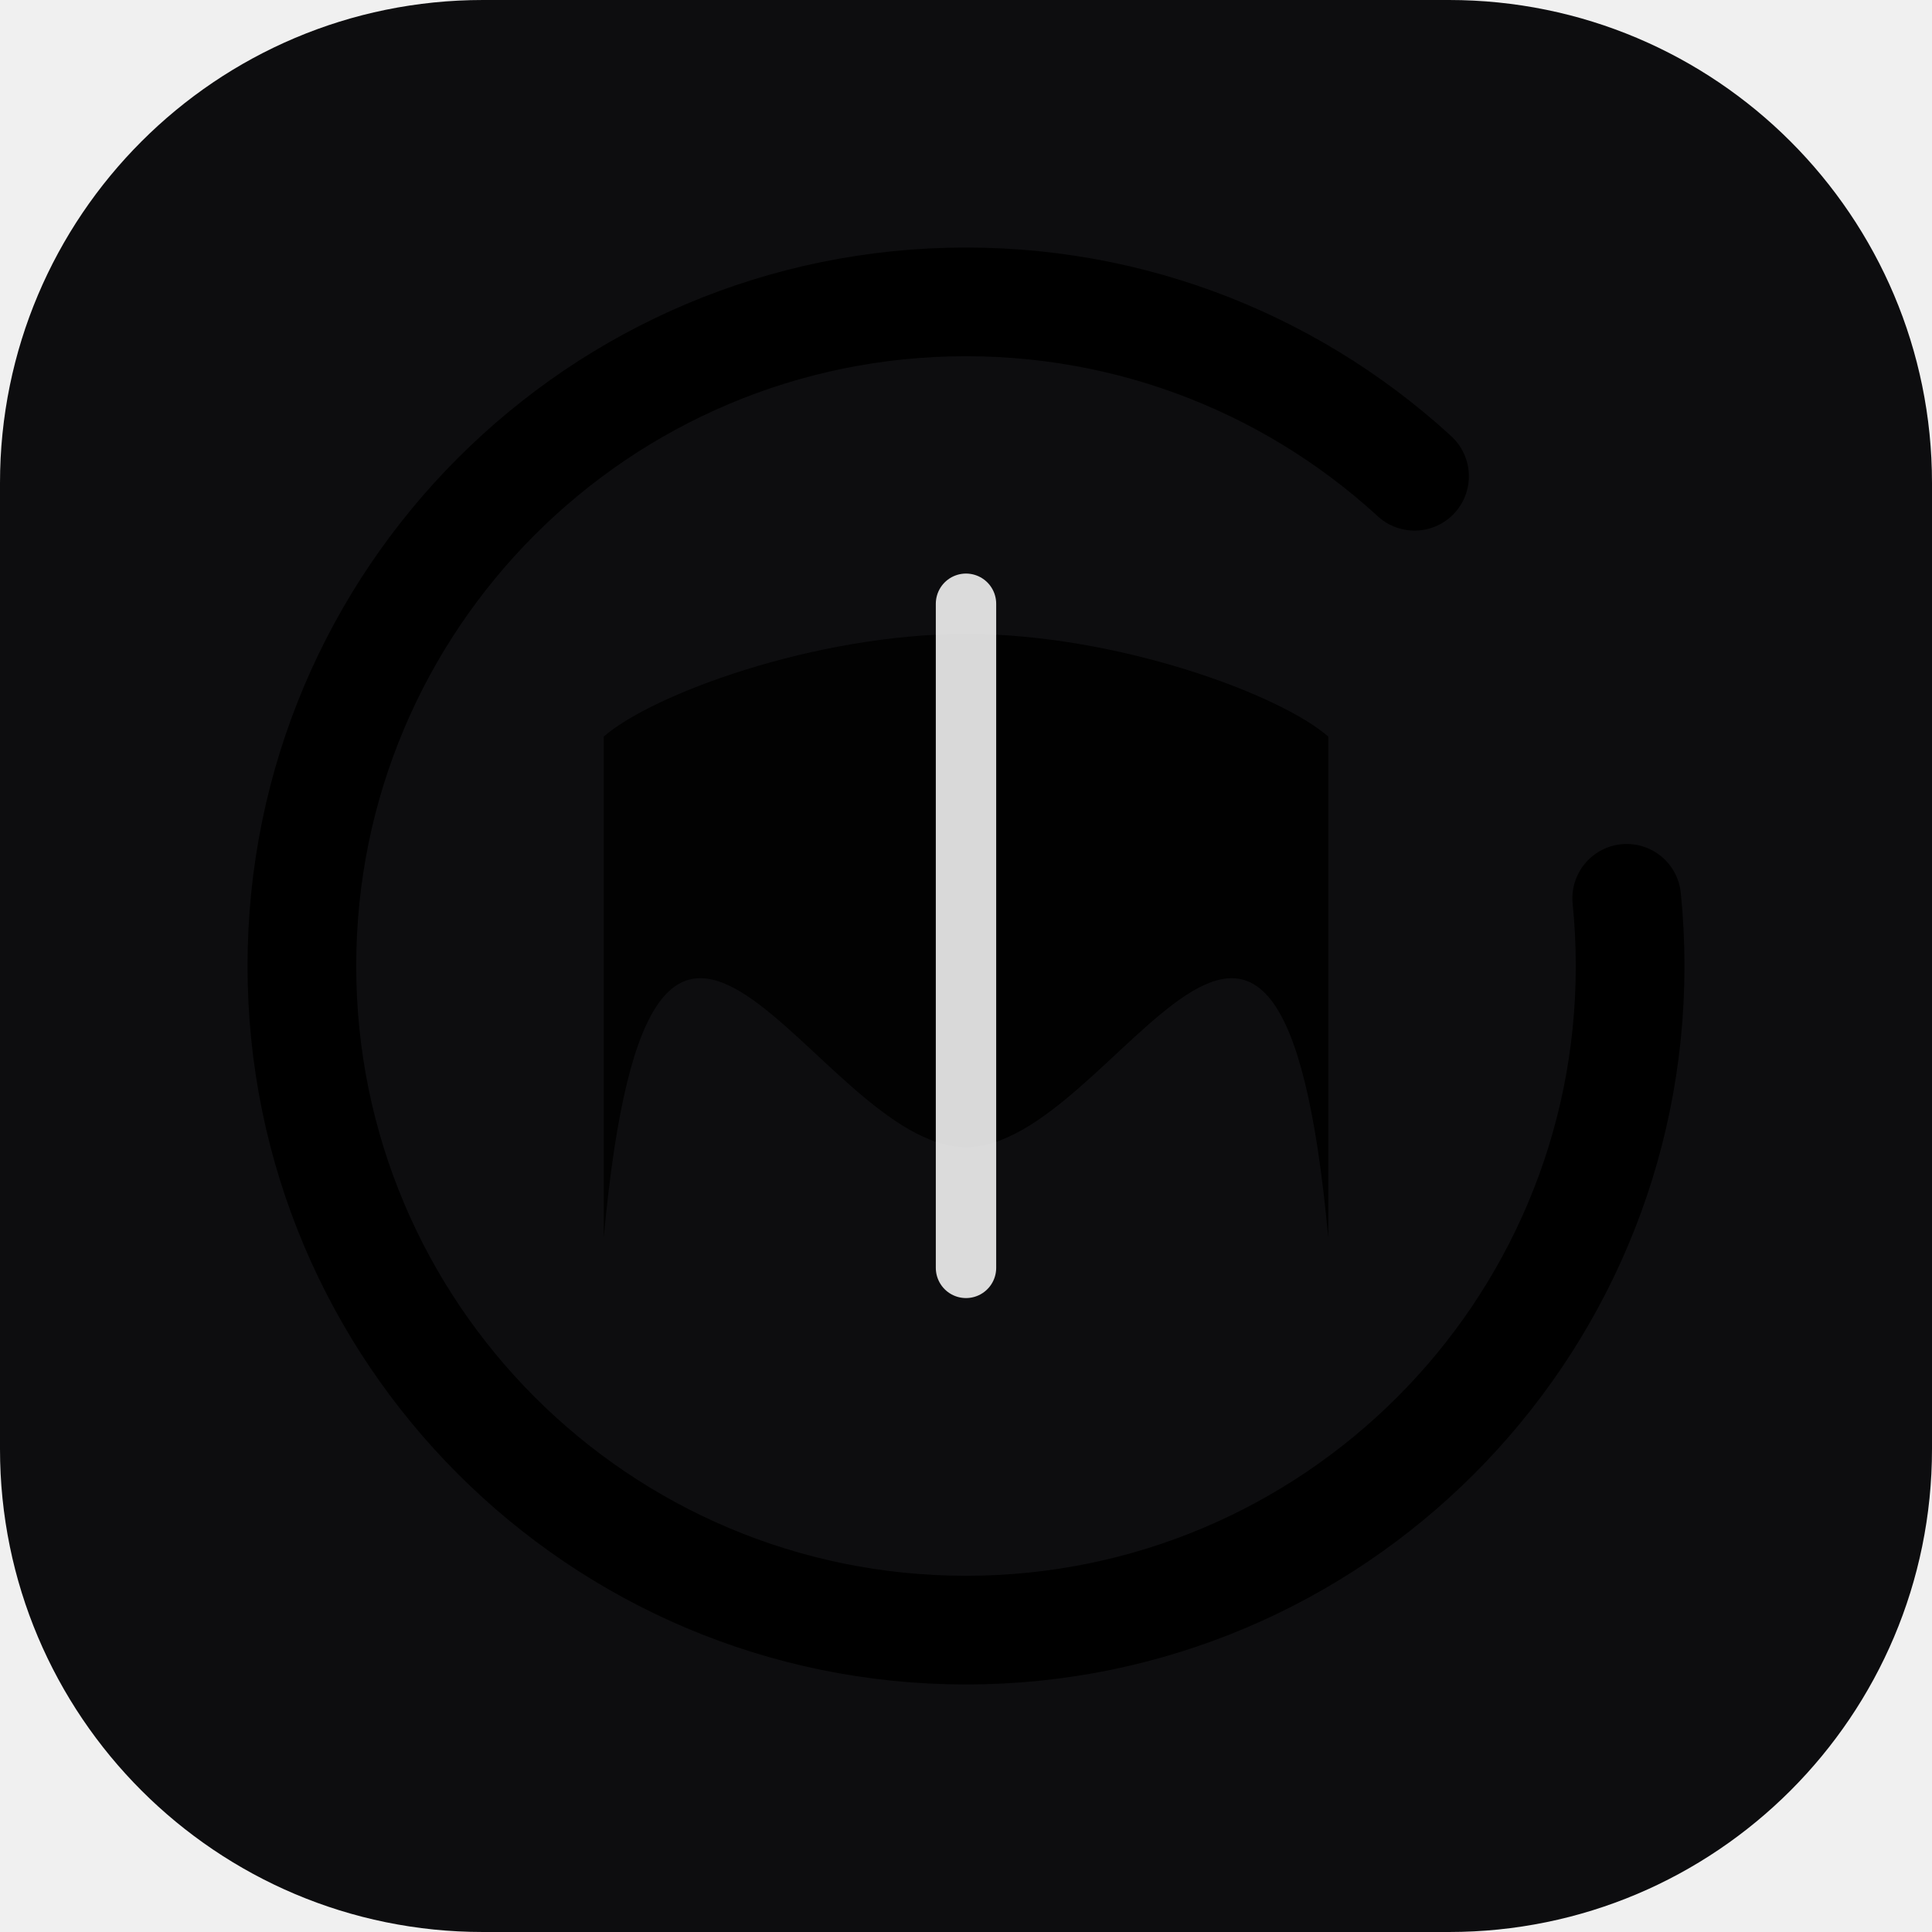
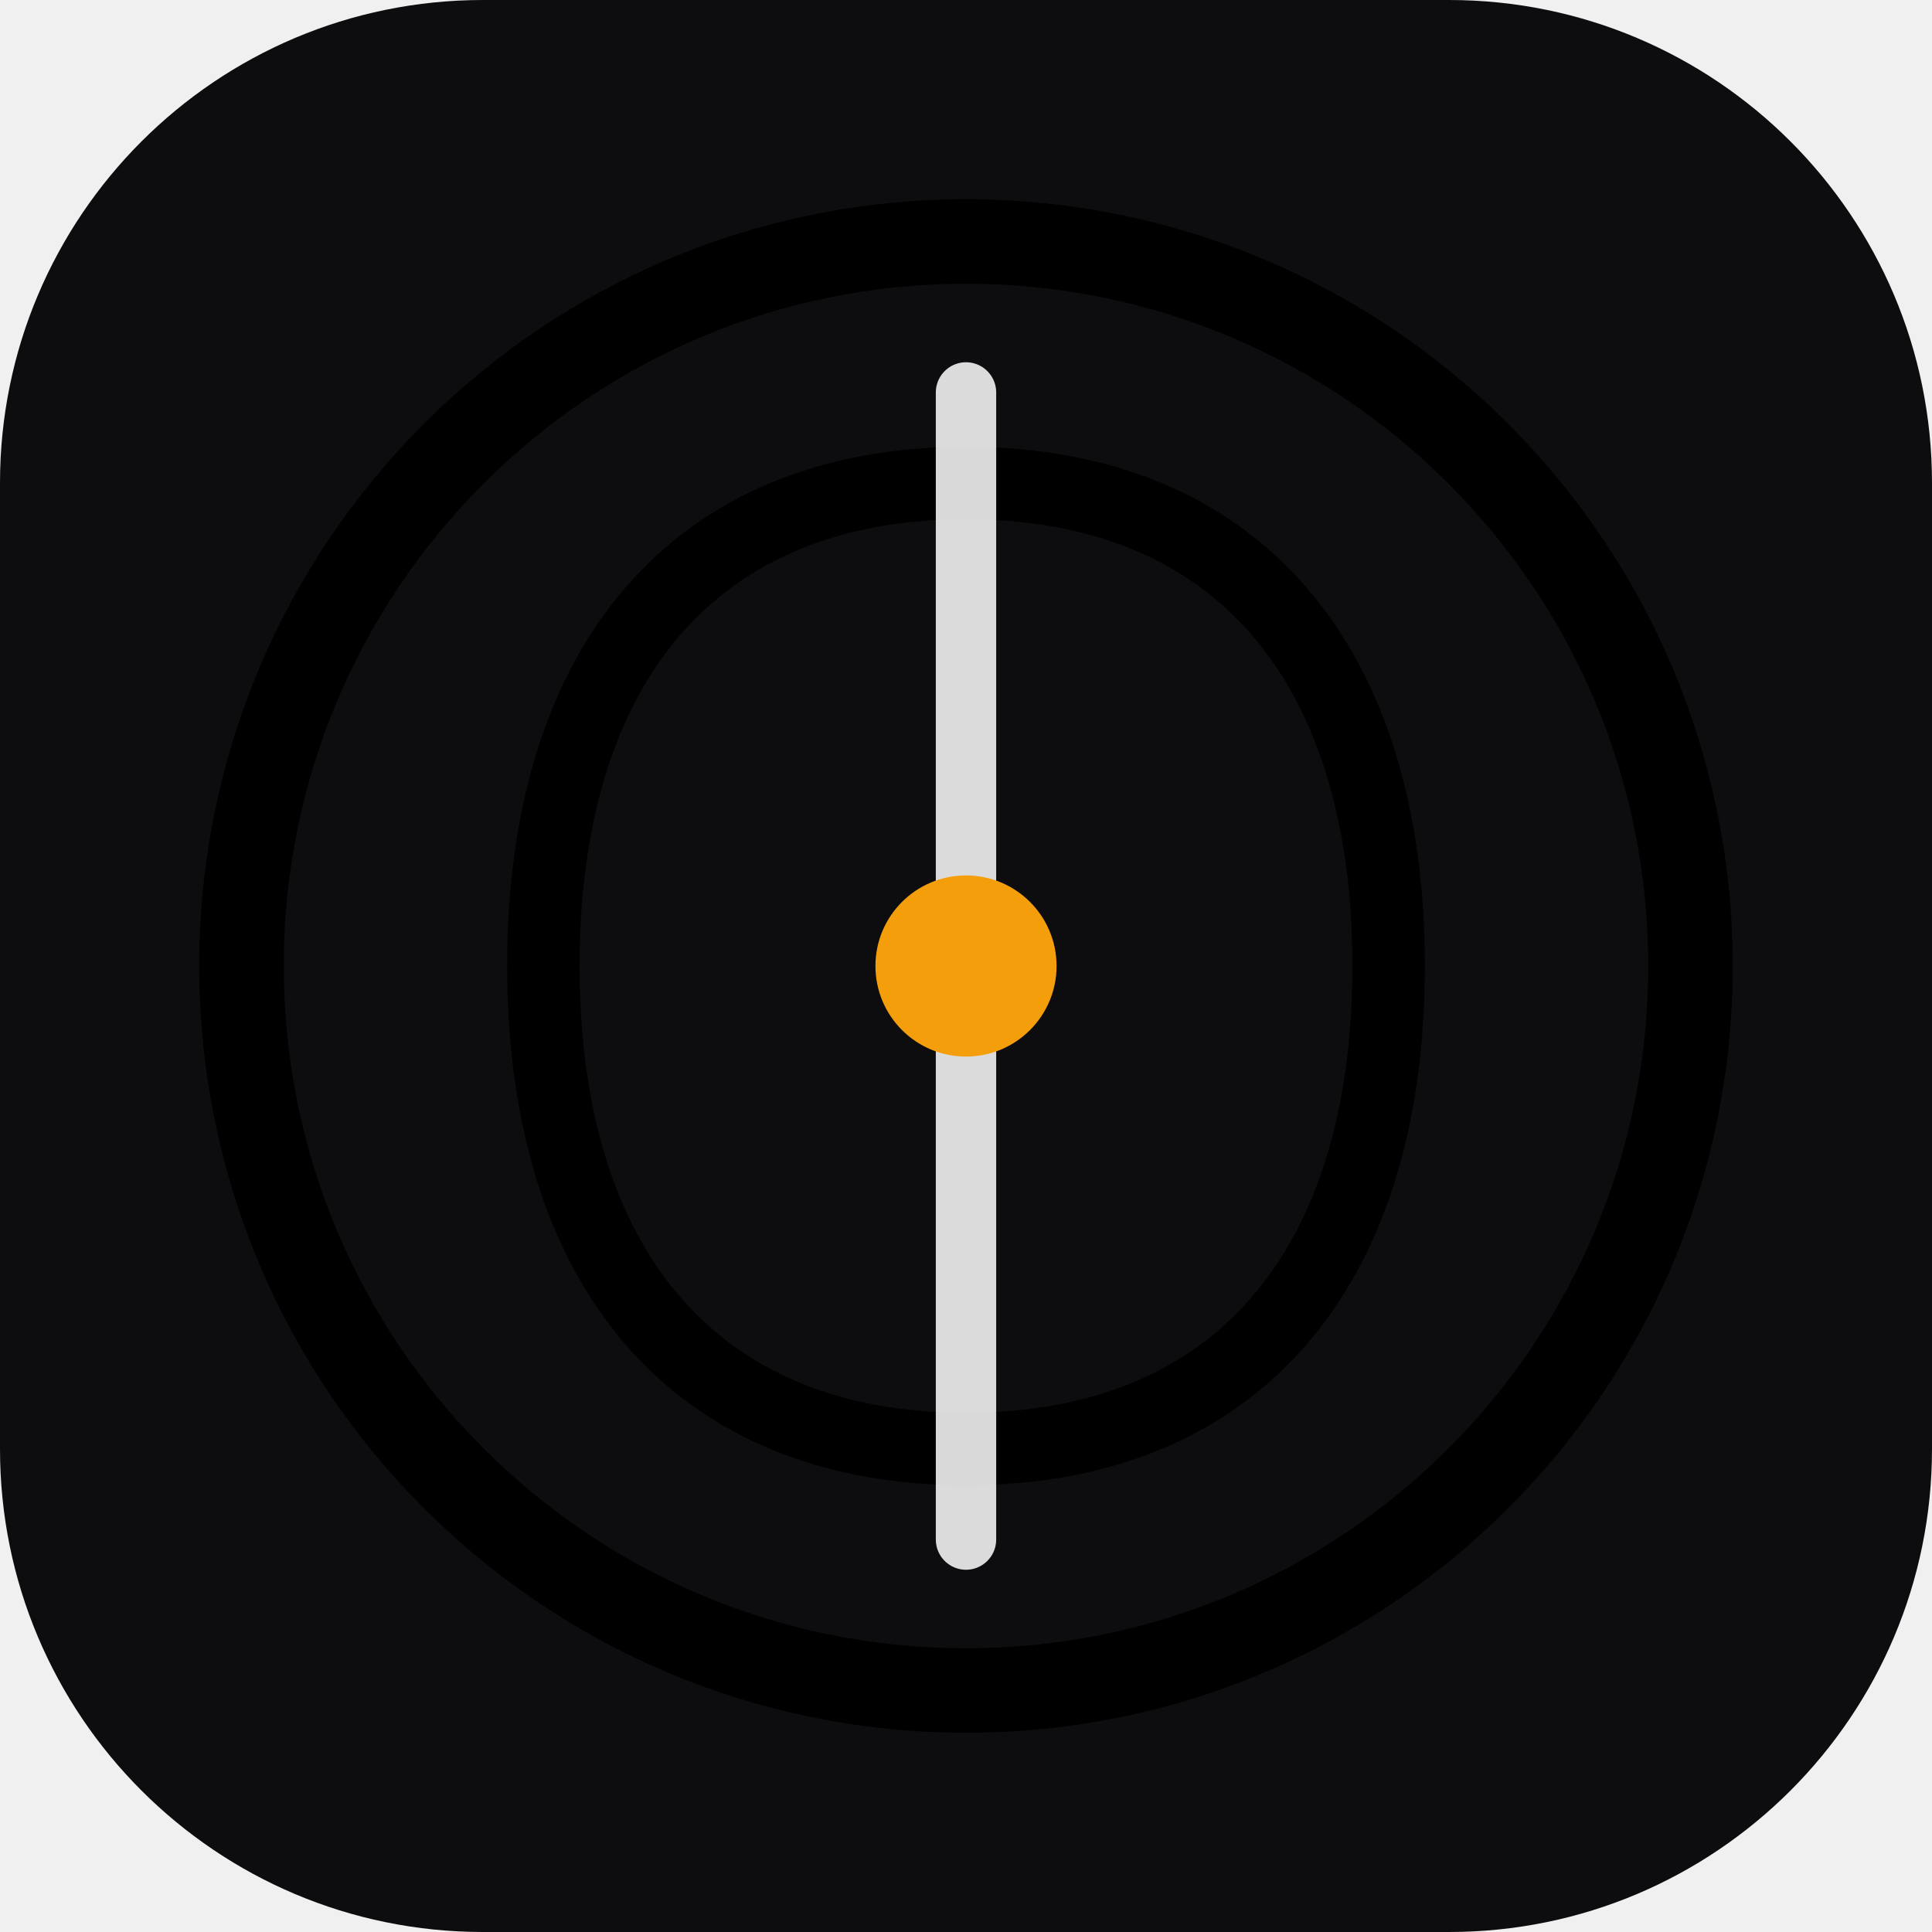
<svg xmlns="http://www.w3.org/2000/svg" width="32" height="32" viewBox="0 0 32 32" fill="none">
  <defs>
    <linearGradient id="otiumFaviconGold" x1="4" y1="4" x2="28" y2="28" gradientUnits="userSpaceOnUse">
-       <stop offset="0%" stopColor="#fef3c7" />
-       <stop offset="50%" stopColor="#f59e0b" />
-       <stop offset="100%" stopColor="#d97706" />
+       <stop offset="0%" stopColor="#FFFBEB" />
+       <stop offset="40%" stopColor="#F59E0B" />
+       <stop offset="100%" stopColor="#B45309" />
    </linearGradient>
  </defs>
  <rect width="32" height="32" rx="8" fill="#0d0d0f" />
-   {/* Outer Ring Arc */}
-   <circle cx="16" cy="16" r="11" stroke="url(#otiumFaviconGold)" stroke-width="1.8" stroke-linecap="round" stroke-dasharray="60 8" />
-   {/* Left Folio */}
-   <path d="M16 10.5C13.5 10.5 10.8 11.5 10 12.2V20.5C10.8 11.8 13.5 19 16 19V10.5Z" fill="url(#otiumFaviconGold)" fill-opacity="0.85" />
-   {/* Right Folio */}
-   <path d="M16 10.5C18.5 10.5 21.2 11.5 22 12.2V20.5C21.2 11.8 18.5 19 16 19V10.5Z" fill="url(#otiumFaviconGold)" fill-opacity="0.95" />
-   <line x1="16" y1="10" x2="16" y2="21" stroke="#ffffff" stroke-width="1" stroke-linecap="round" opacity="0.85" />
+   <circle cx="16" cy="16" r="12" stroke="url(#otiumFaviconGold)" stroke-width="1.4" stroke-linecap="round" />
+   <path d="M 16 8 C 11.5 8 9 11 9 16 C 9 21 11.5 24 16 24" stroke="url(#otiumFaviconGold)" stroke-width="1.2" stroke-linecap="round" />
+   <path d="M 16 8 C 20.5 8 23 11 23 16 C 23 21 20.5 24 16 24" stroke="url(#otiumFaviconGold)" stroke-width="1.2" stroke-linecap="round" />
+   <line x1="16" y1="6.5" x2="16" y2="25.5" stroke="#FFFFFF" stroke-width="1" stroke-linecap="round" opacity="0.85" />
+   <circle cx="16" cy="16" r="1.5" fill="#F59E0B" />
</svg>
